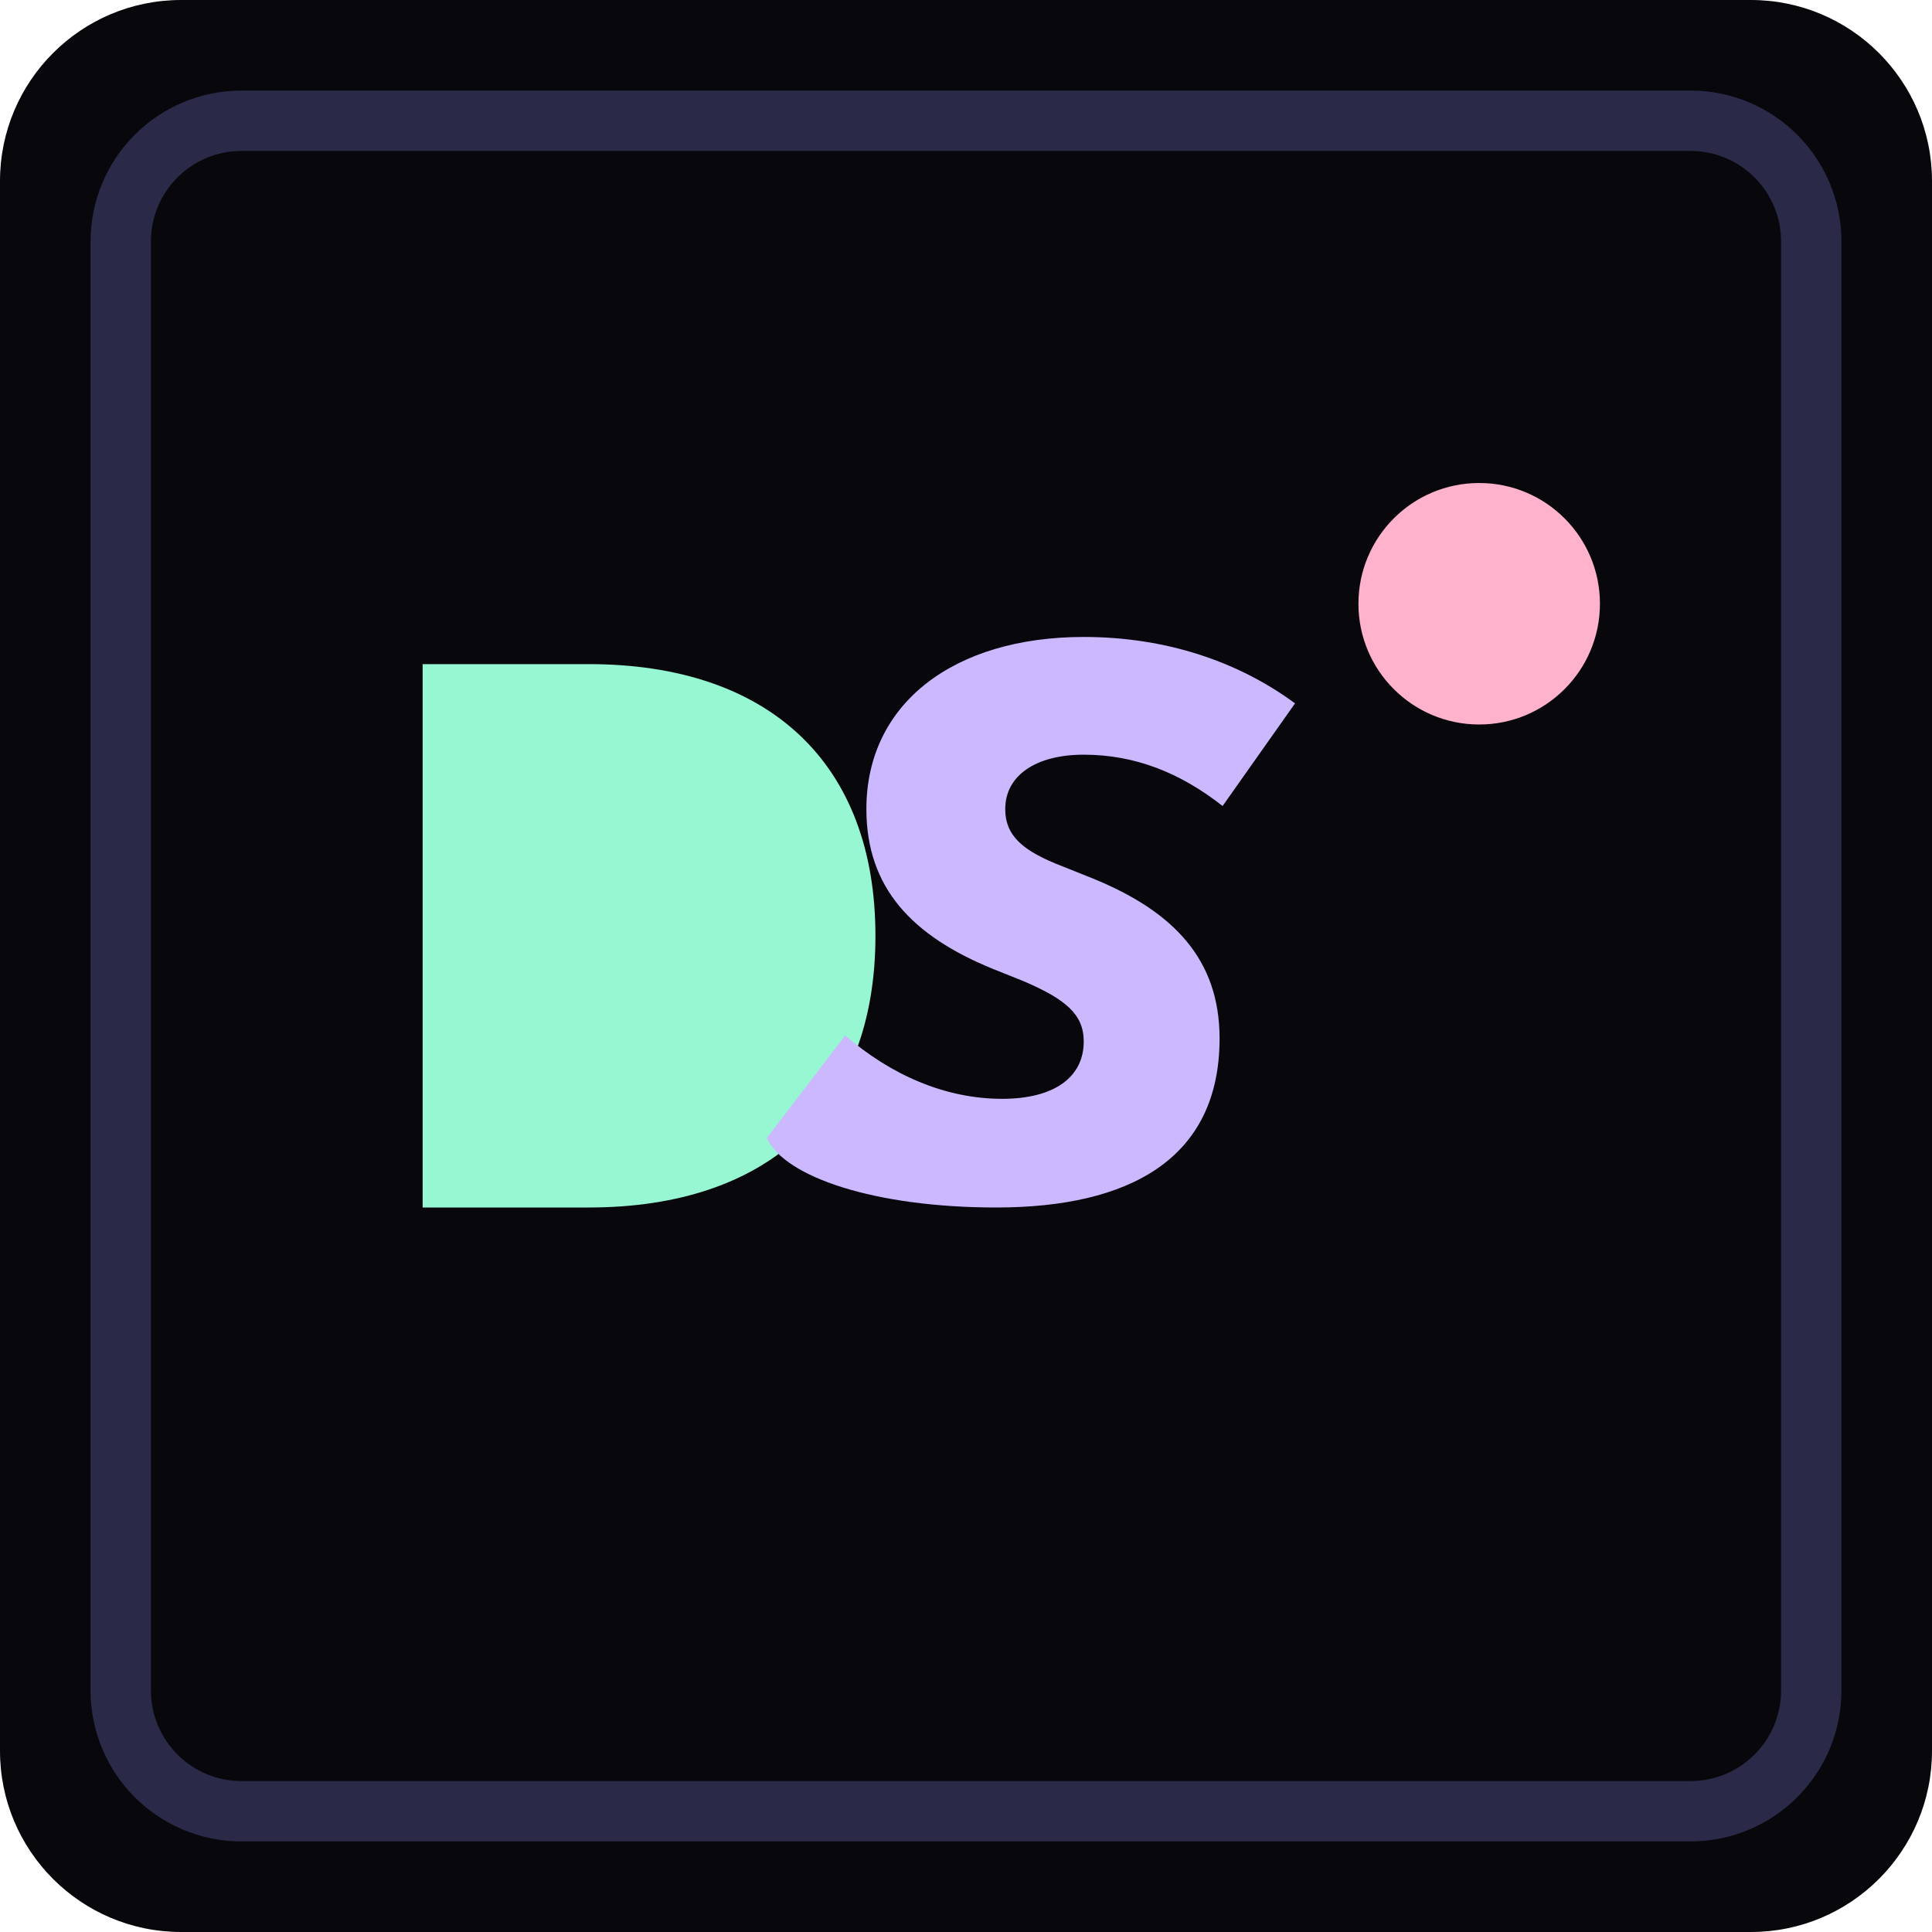
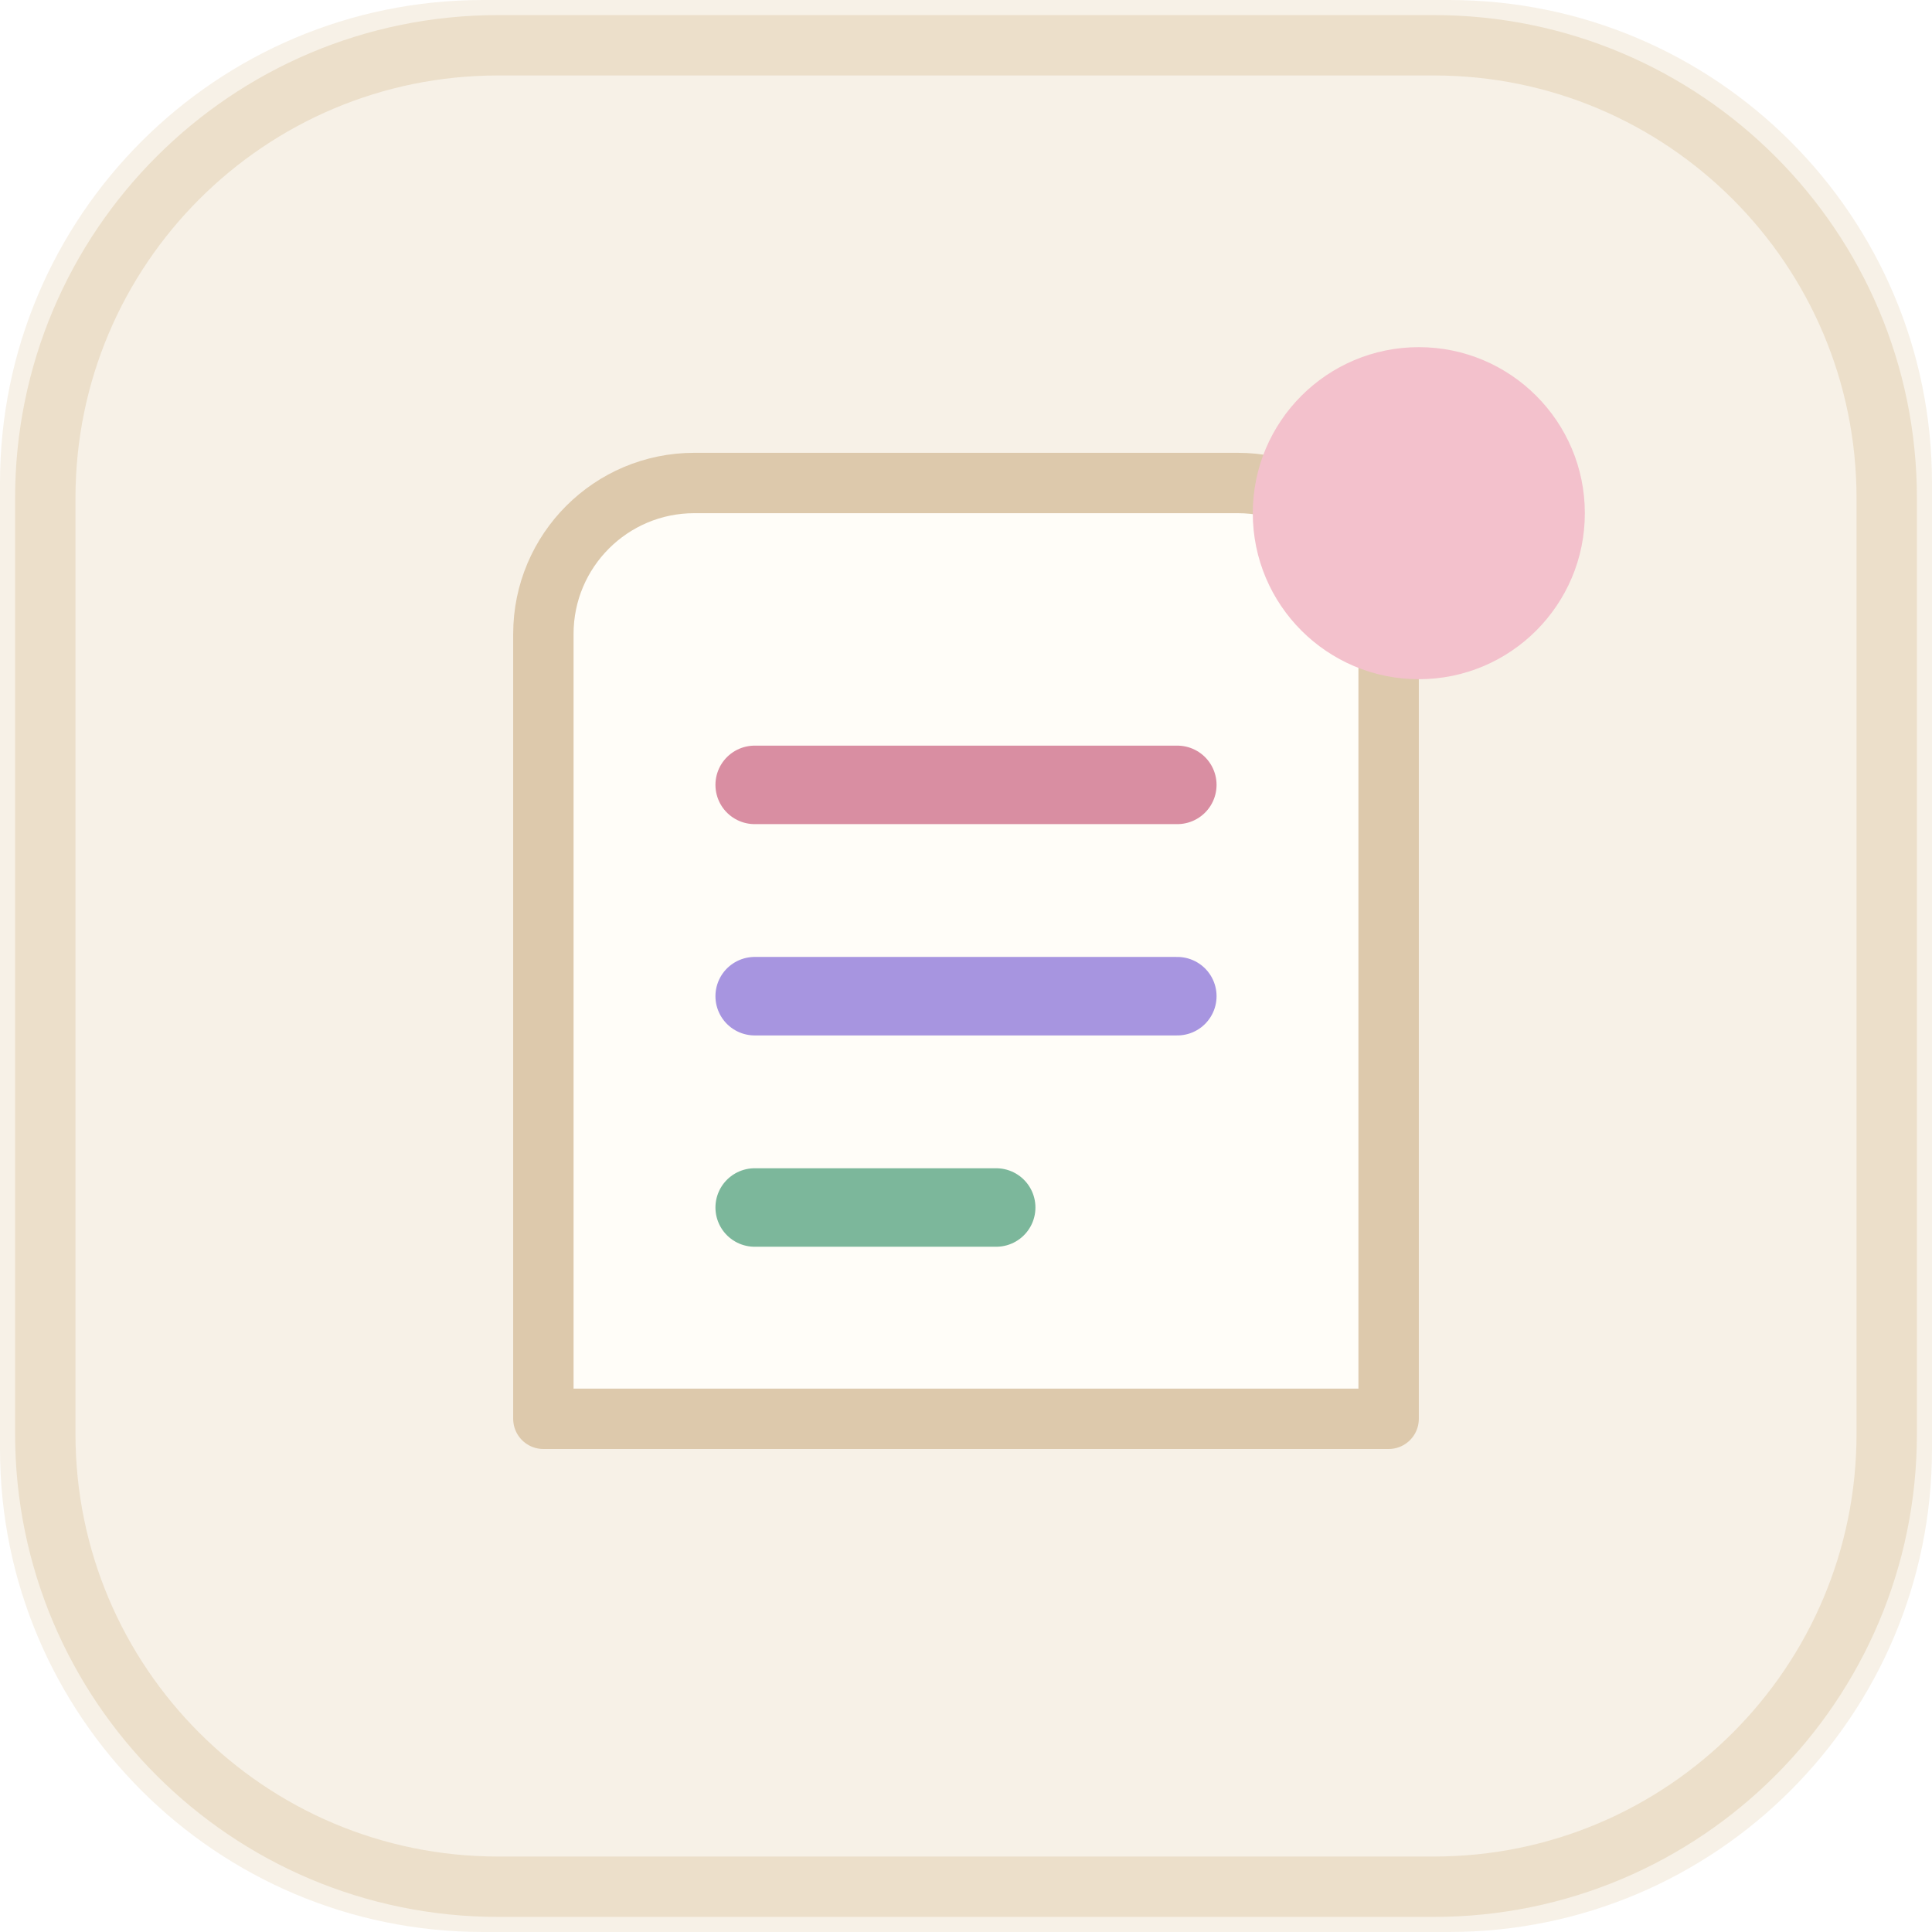
<svg xmlns="http://www.w3.org/2000/svg" viewBox="0 0 64 64" width="64" height="64">
-   <rect width="64" height="64" rx="6" fill="#07070c" />
-   <rect x="4" y="4" width="56" height="56" rx="4" fill="none" stroke="#2a2a48" stroke-width="2" />
-   <path d="M14 40V22h5.5c6 0 9.5 3.3 9.5 9s-3.5 9-9.5 9H14Zm5.6-4.2H19v-9.6h.6c3.2 0 5 1.7 5 4.8s-1.8 4.8-5 4.8Z" fill="#96f7d2" />
-   <path d="M33 40c4.4 0 7.4-1.6 7.4-5.6 0-2.6-1.5-4.2-4.2-5.3l-1-.4c-1.3-.5-1.9-1-1.9-1.9 0-1.1 1-1.8 2.6-1.8 1.7 0 3.2.6 4.6 1.7l2.4-3.4c-1.9-1.4-4.3-2.2-7-2.2-4.3 0-7.2 2.2-7.2 5.7 0 2.6 1.5 4.2 4.2 5.3l1 .4c1.4.6 2 1.1 2 2 0 1.2-1 1.9-2.7 1.9-1.9 0-3.7-.8-5.2-2.1l-2.6 3.4C26 39 29 40 33 40Z" fill="#cbb8ff" />
-   <circle cx="49" cy="20" r="4" fill="#ffb2cb" />
+   <rect width="64" height="64" rx="16" fill="#f7f1e7" />
+   <rect x="1.5" y="1.5" width="61" height="61" rx="15" fill="none" stroke="#ecdfca" stroke-width="2" />
+   <path d="M18 47V21a5 5 0 0 1 5-5h18a5 5 0 0 1 5 5v26z" fill="#fffdf8" stroke="#ddc9ac" stroke-width="2" stroke-linejoin="round" />
+   <line x1="25" y1="26" x2="39" y2="26" stroke="#d98ea2" stroke-width="2.6" stroke-linecap="round" />
+   <line x1="25" y1="33" x2="39" y2="33" stroke="#a795e0" stroke-width="2.6" stroke-linecap="round" />
+   <line x1="25" y1="40" x2="33" y2="40" stroke="#7cb79b" stroke-width="2.6" stroke-linecap="round" />
+   <circle cx="47" cy="17" r="5.5" fill="#f3c1cc" />
</svg>
